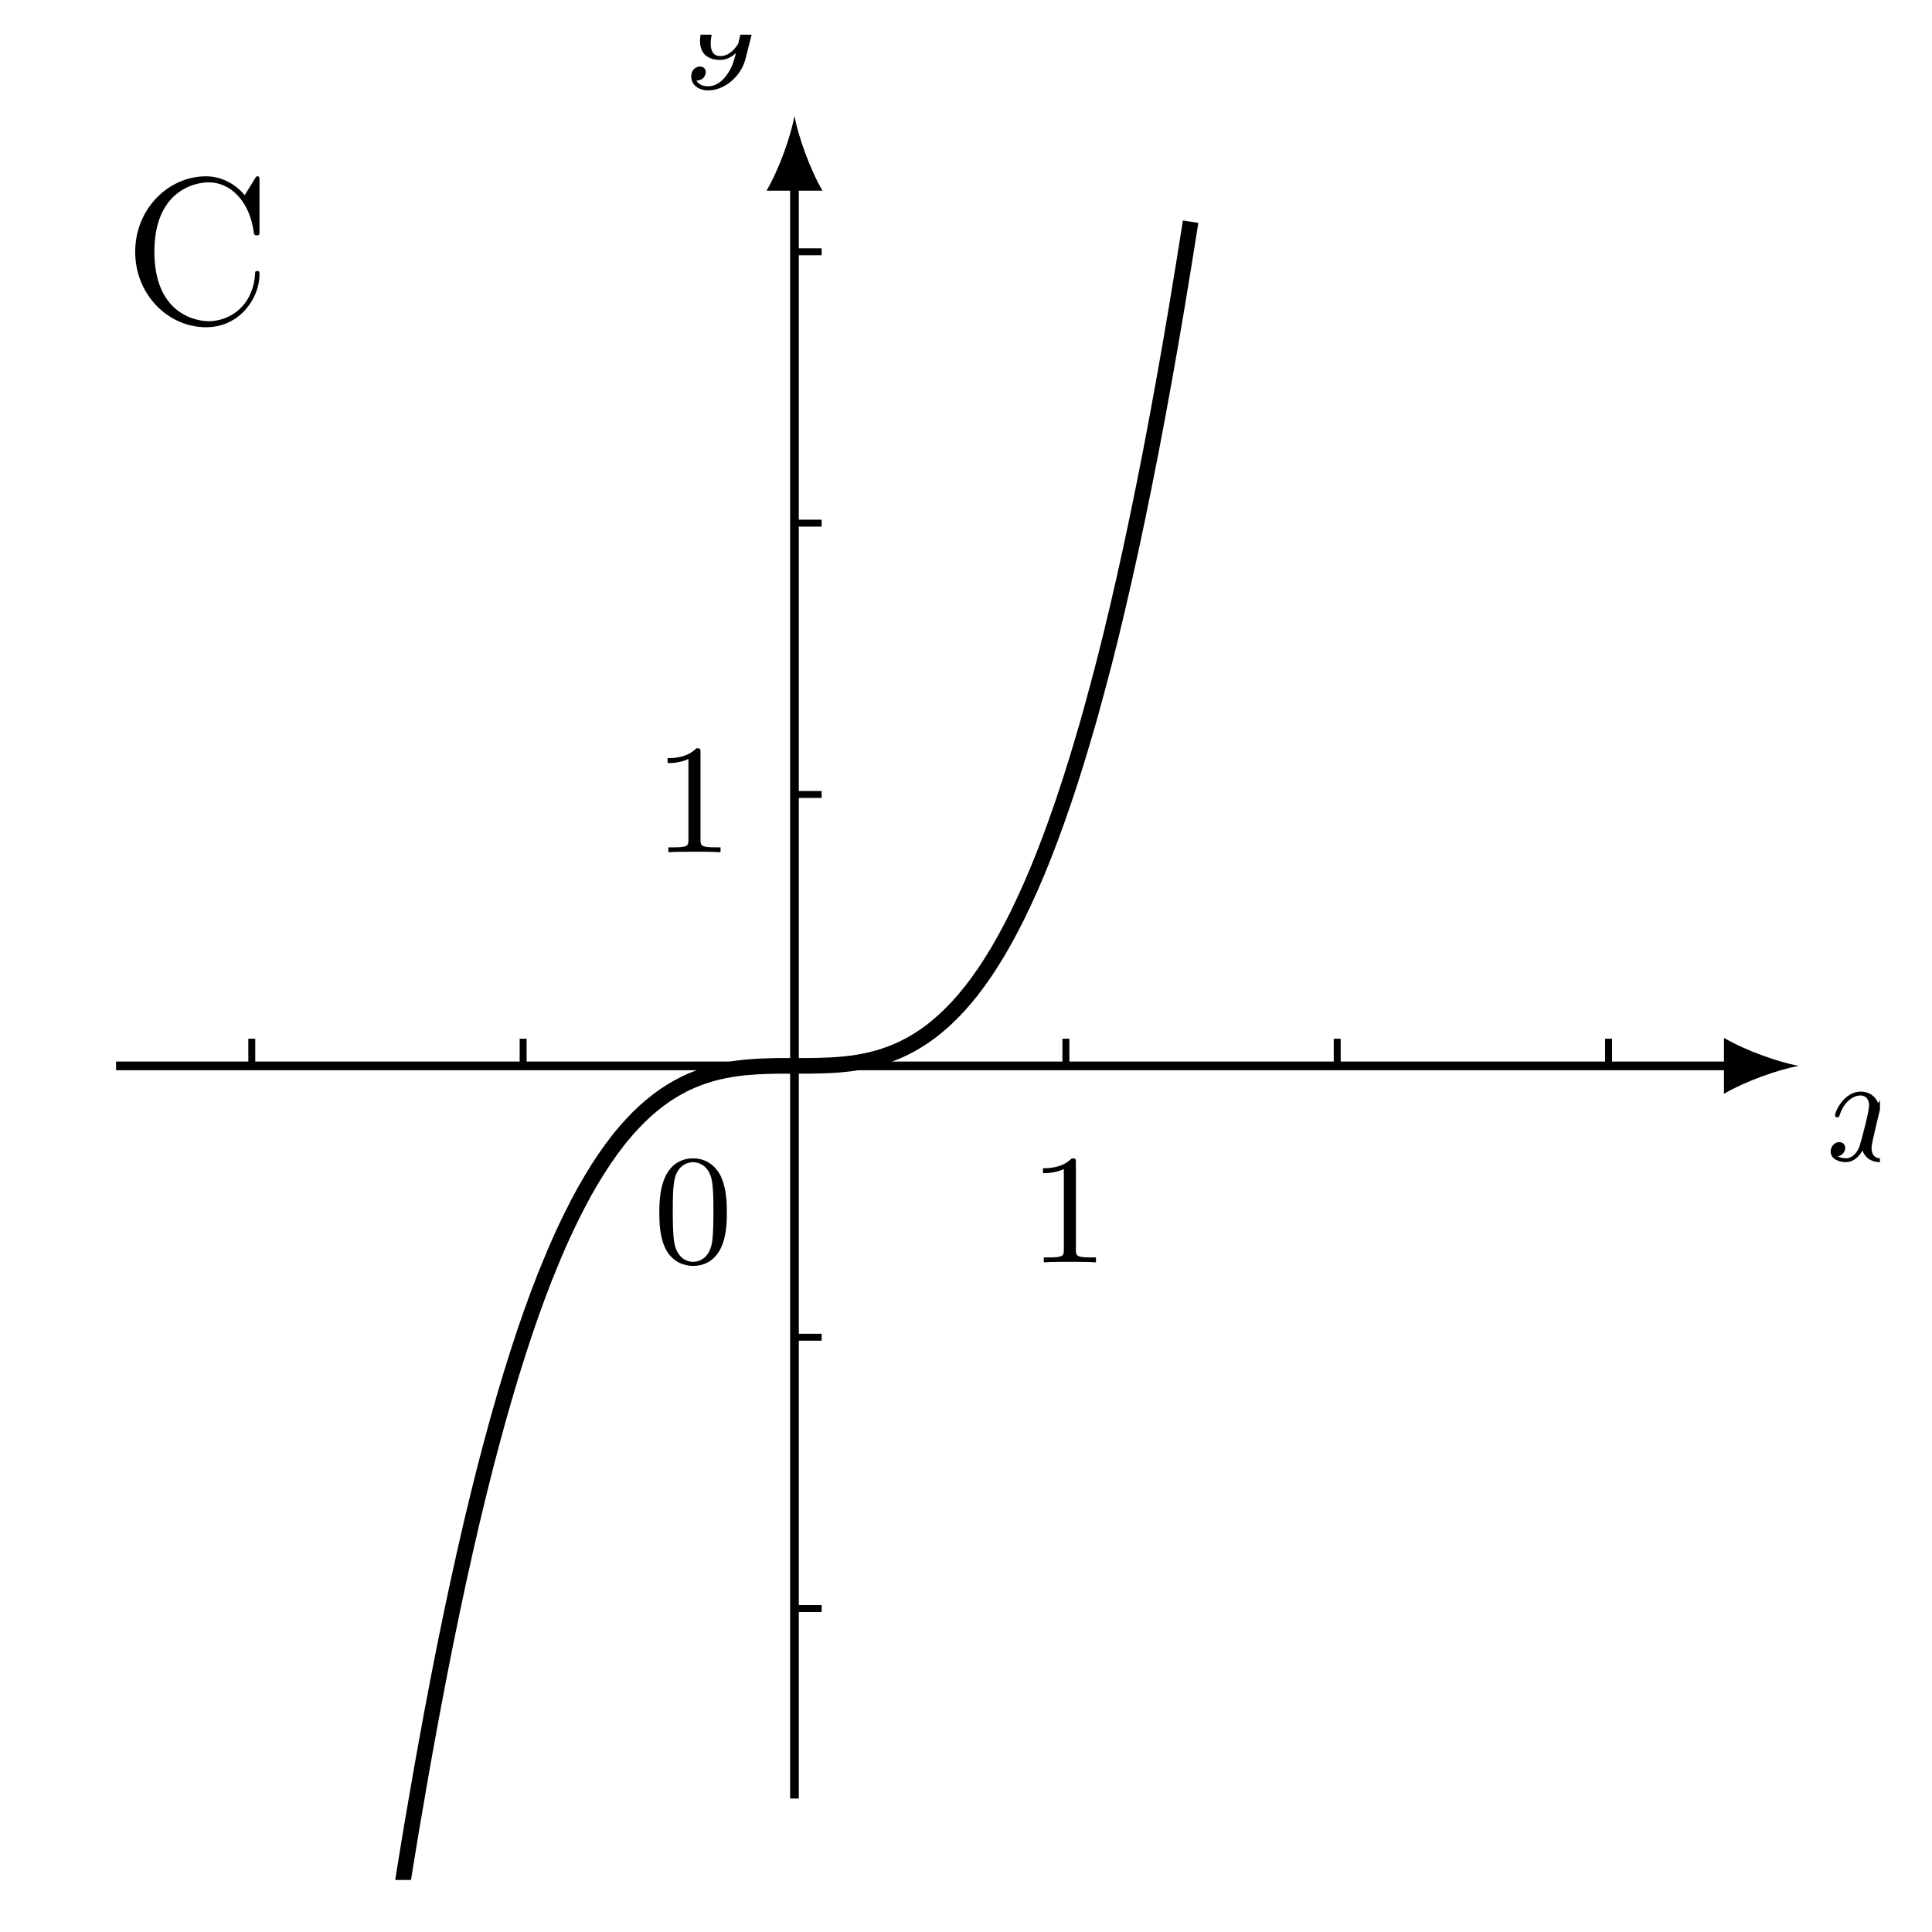
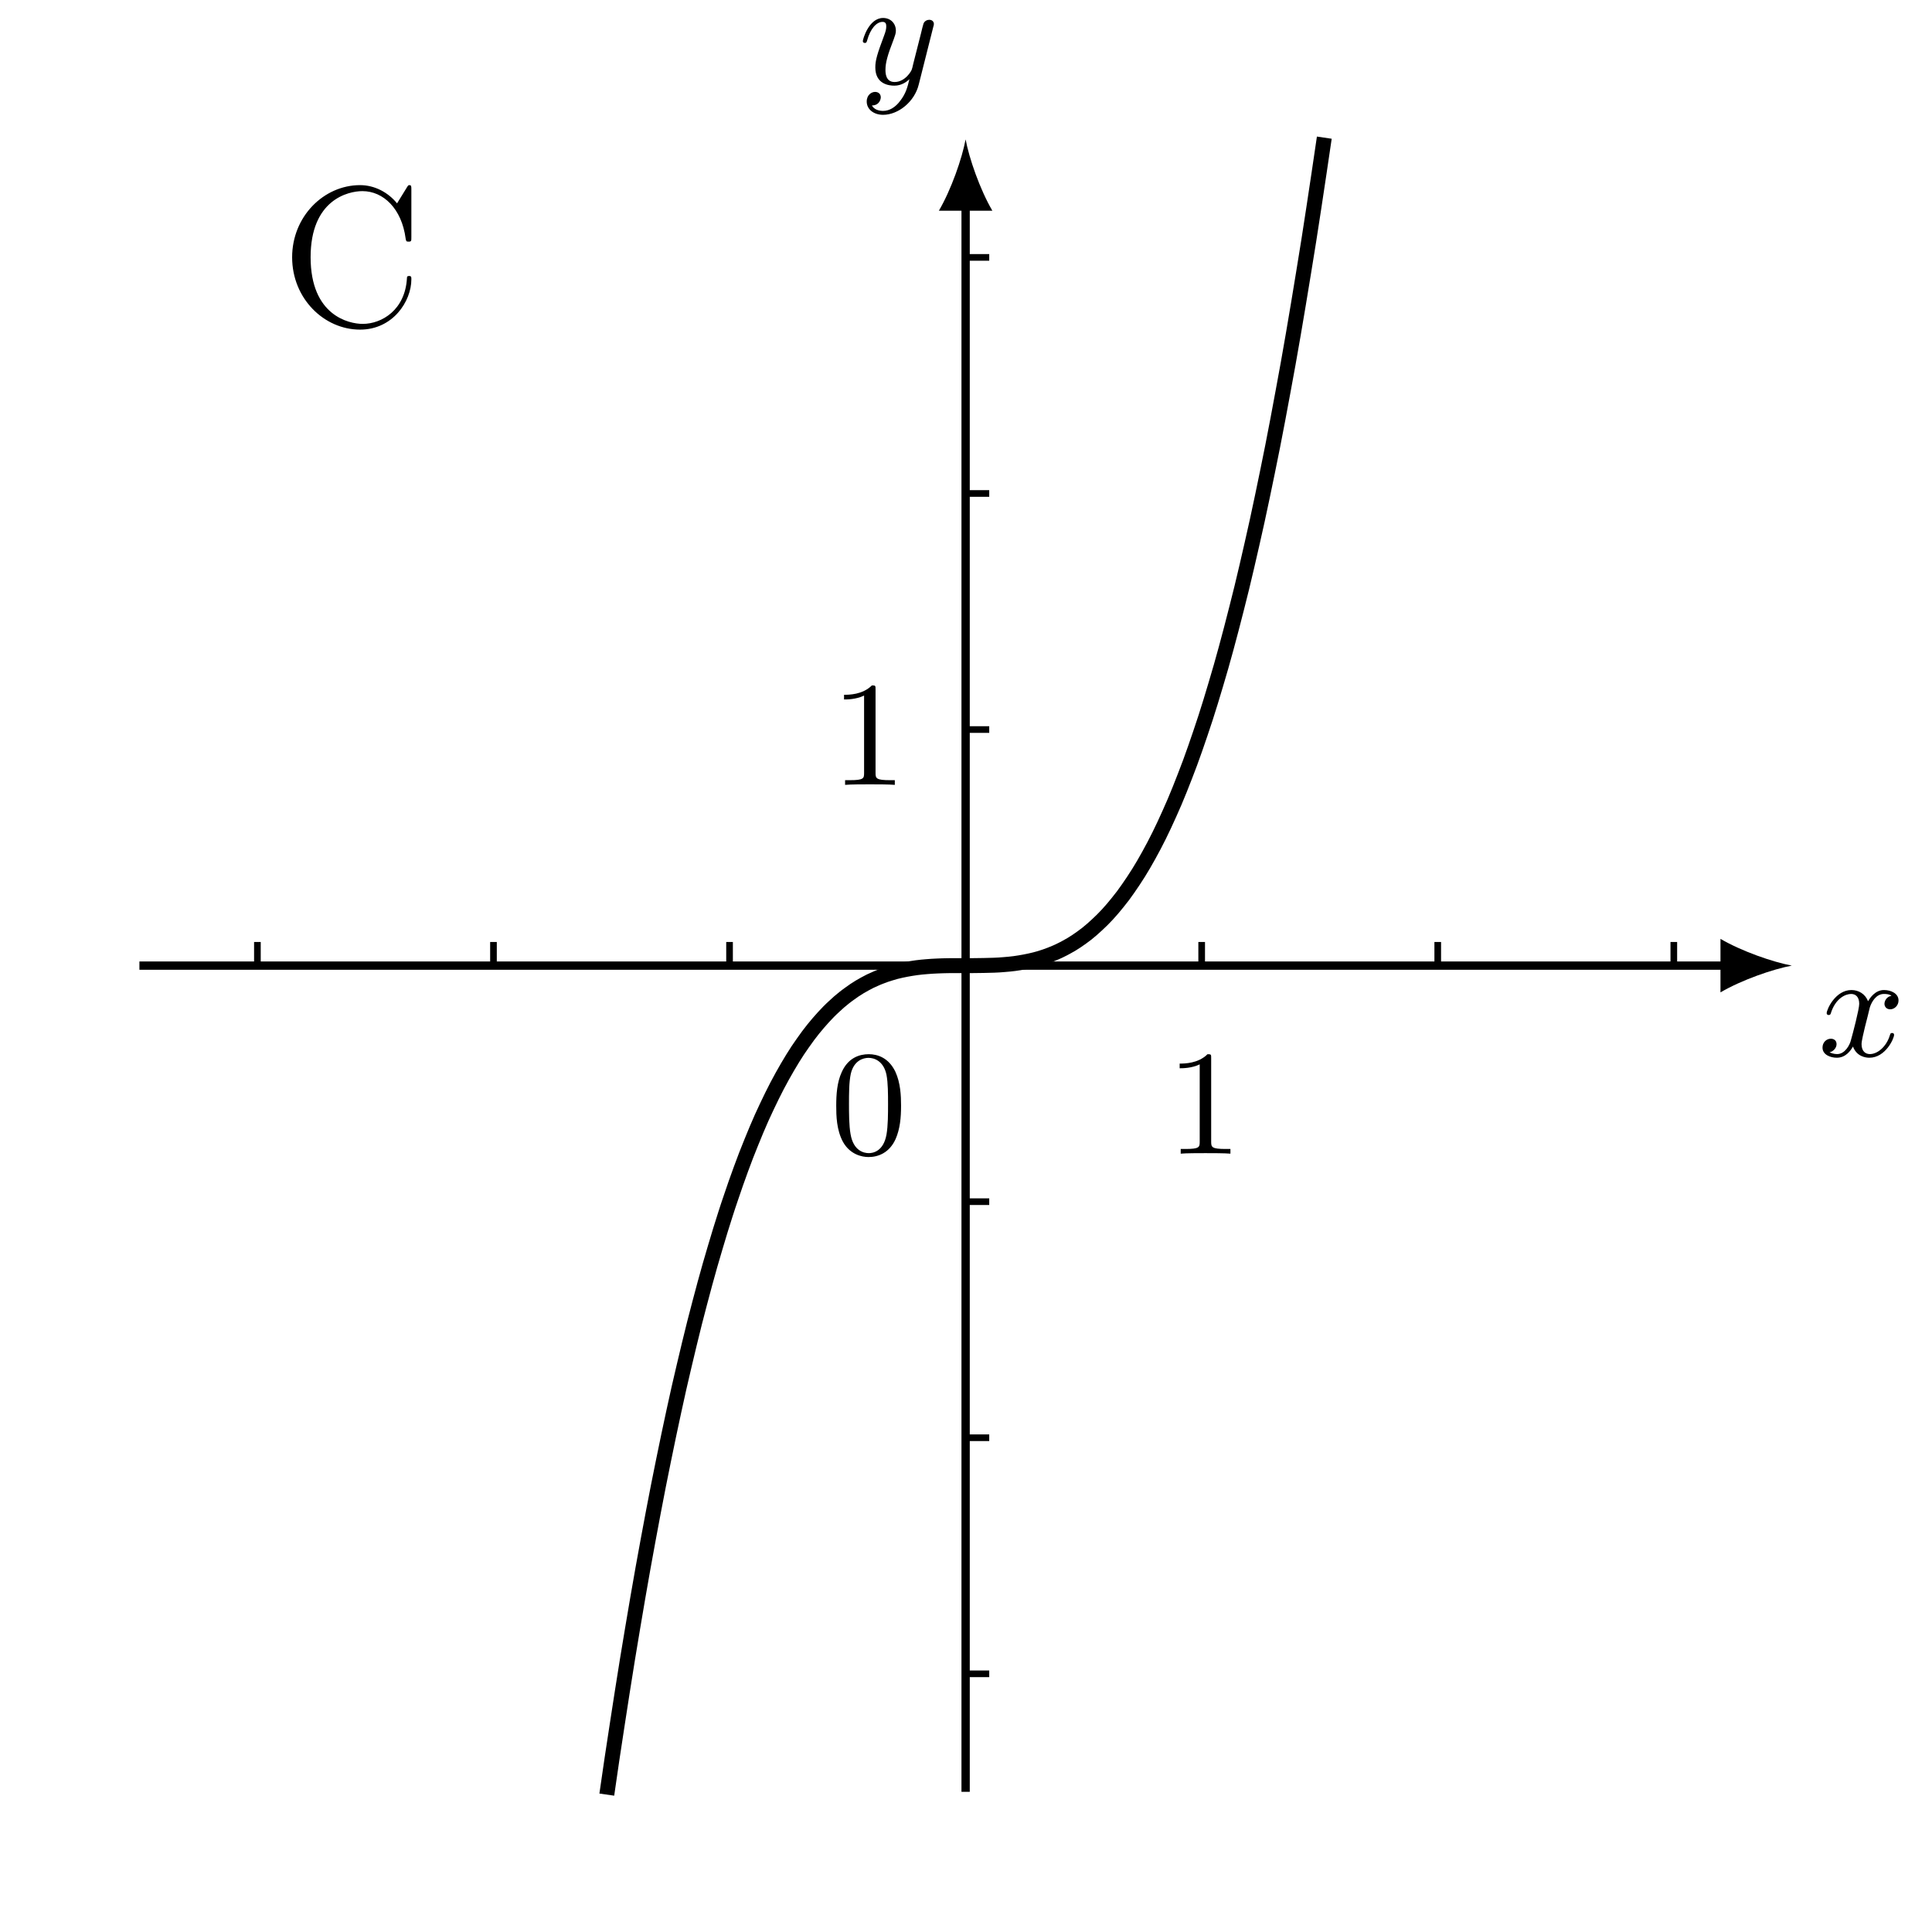
- <svg xmlns="http://www.w3.org/2000/svg" xmlns:xlink="http://www.w3.org/1999/xlink" data-source-hash="1382e4120153" width="110.001pt" height="110.001pt" viewBox="0 0 110.001 110.001" version="1.2">
+ <svg xmlns="http://www.w3.org/2000/svg" xmlns:xlink="http://www.w3.org/1999/xlink" data-source-hash="d68ddfad95d1" width="115.953pt" height="115.953pt" viewBox="0 0 115.953 115.953" version="1.2">
  <defs>
    <g>
      <symbol overflow="visible" id="glyph0-0">
        <path style="stroke:none;" d="" />
      </symbol>
      <symbol overflow="visible" id="glyph0-1">
-         <path style="stroke:none;" d="M 4.375 -3.594 C 4.047 -3.531 3.953 -3.25 3.953 -3.109 C 3.953 -2.938 4.078 -2.797 4.297 -2.797 C 4.547 -2.797 4.781 -3 4.781 -3.312 C 4.781 -3.719 4.344 -3.922 3.922 -3.922 C 3.391 -3.922 3.078 -3.453 2.969 -3.266 C 2.797 -3.703 2.406 -3.922 1.984 -3.922 C 1.031 -3.922 0.516 -2.797 0.516 -2.562 C 0.516 -2.484 0.578 -2.453 0.641 -2.453 C 0.719 -2.453 0.75 -2.5 0.766 -2.547 C 1.047 -3.438 1.625 -3.703 1.969 -3.703 C 2.219 -3.703 2.453 -3.531 2.453 -3.125 C 2.453 -2.797 2.078 -1.375 1.953 -0.953 C 1.891 -0.672 1.625 -0.125 1.125 -0.125 C 0.953 -0.125 0.766 -0.188 0.672 -0.234 C 0.922 -0.281 1.094 -0.484 1.094 -0.719 C 1.094 -0.938 0.922 -1.047 0.75 -1.047 C 0.5 -1.047 0.266 -0.812 0.266 -0.516 C 0.266 -0.078 0.75 0.094 1.125 0.094 C 1.641 0.094 1.938 -0.328 2.078 -0.562 C 2.297 0.016 2.812 0.094 3.062 0.094 C 4.016 0.094 4.531 -1.062 4.531 -1.266 C 4.531 -1.312 4.5 -1.375 4.406 -1.375 C 4.312 -1.375 4.297 -1.344 4.266 -1.203 C 4.062 -0.562 3.547 -0.125 3.078 -0.125 C 2.828 -0.125 2.594 -0.281 2.594 -0.719 C 2.594 -0.906 2.719 -1.391 2.797 -1.734 C 2.828 -1.891 3.062 -2.859 3.078 -2.922 C 3.188 -3.234 3.453 -3.703 3.906 -3.703 C 4.078 -3.703 4.234 -3.688 4.375 -3.594 Z M 4.375 -3.594 " />
+         <path style="stroke:none;" d="M 4.406 -3.625 C 4.078 -3.562 3.984 -3.281 3.984 -3.141 C 3.984 -2.969 4.109 -2.812 4.328 -2.812 C 4.578 -2.812 4.828 -3.031 4.828 -3.344 C 4.828 -3.766 4.375 -3.969 3.953 -3.969 C 3.422 -3.969 3.109 -3.484 3 -3.297 C 2.828 -3.734 2.438 -3.969 2 -3.969 C 1.047 -3.969 0.516 -2.812 0.516 -2.578 C 0.516 -2.5 0.578 -2.469 0.641 -2.469 C 0.719 -2.469 0.75 -2.516 0.766 -2.578 C 1.047 -3.469 1.641 -3.734 1.984 -3.734 C 2.25 -3.734 2.469 -3.562 2.469 -3.141 C 2.469 -2.828 2.094 -1.391 1.969 -0.953 C 1.906 -0.688 1.625 -0.125 1.141 -0.125 C 0.953 -0.125 0.766 -0.188 0.688 -0.234 C 0.922 -0.281 1.109 -0.5 1.109 -0.719 C 1.109 -0.953 0.938 -1.047 0.766 -1.047 C 0.5 -1.047 0.266 -0.828 0.266 -0.516 C 0.266 -0.078 0.75 0.094 1.125 0.094 C 1.656 0.094 1.953 -0.328 2.094 -0.578 C 2.312 0.016 2.844 0.094 3.078 0.094 C 4.047 0.094 4.562 -1.062 4.562 -1.281 C 4.562 -1.328 4.531 -1.391 4.453 -1.391 C 4.344 -1.391 4.344 -1.359 4.297 -1.219 C 4.094 -0.578 3.578 -0.125 3.109 -0.125 C 2.859 -0.125 2.609 -0.281 2.609 -0.719 C 2.609 -0.922 2.734 -1.406 2.812 -1.75 C 2.859 -1.906 3.094 -2.875 3.109 -2.938 C 3.219 -3.266 3.484 -3.734 3.953 -3.734 C 4.109 -3.734 4.281 -3.719 4.406 -3.625 Z M 4.406 -3.625 " />
      </symbol>
      <symbol overflow="visible" id="glyph0-2">
-         <path style="stroke:none;" d="M 4.469 -3.422 C 4.469 -3.469 4.484 -3.516 4.484 -3.578 C 4.484 -3.688 4.406 -3.828 4.219 -3.828 C 4.094 -3.828 3.938 -3.766 3.875 -3.594 C 3.859 -3.562 3.766 -3.188 3.719 -3 L 3.266 -1.219 C 3.203 -0.953 3.203 -0.938 3.188 -0.859 C 3.172 -0.828 2.797 -0.125 2.156 -0.125 C 1.609 -0.125 1.609 -0.688 1.609 -0.859 C 1.609 -1.25 1.719 -1.688 2.109 -2.688 C 2.172 -2.891 2.234 -3.016 2.234 -3.188 C 2.234 -3.625 1.906 -3.922 1.469 -3.922 C 0.609 -3.922 0.266 -2.672 0.266 -2.562 C 0.266 -2.484 0.312 -2.453 0.375 -2.453 C 0.484 -2.453 0.484 -2.5 0.531 -2.625 C 0.719 -3.281 1.062 -3.703 1.438 -3.703 C 1.656 -3.703 1.656 -3.531 1.656 -3.406 C 1.656 -3.266 1.625 -3.109 1.531 -2.891 C 1.125 -1.781 1 -1.406 1 -0.984 C 1 0 1.812 0.094 2.141 0.094 C 2.562 0.094 2.875 -0.141 3.047 -0.297 C 2.922 0.156 2.828 0.562 2.484 1 C 2.219 1.359 1.859 1.594 1.469 1.594 C 1.219 1.594 0.922 1.516 0.797 1.266 C 1.266 1.266 1.328 0.875 1.328 0.781 C 1.328 0.594 1.188 0.469 1 0.469 C 0.781 0.469 0.5 0.625 0.5 1.047 C 0.5 1.5 0.906 1.828 1.469 1.828 C 2.375 1.828 3.344 1.047 3.594 0.016 Z M 4.469 -3.422 " />
+         <path style="stroke:none;" d="M 4.5 -3.453 C 4.516 -3.5 4.531 -3.547 4.531 -3.609 C 4.531 -3.719 4.453 -3.859 4.25 -3.859 C 4.141 -3.859 3.969 -3.797 3.906 -3.625 C 3.891 -3.594 3.797 -3.219 3.75 -3.016 L 3.297 -1.234 C 3.234 -0.969 3.234 -0.953 3.203 -0.875 C 3.203 -0.828 2.828 -0.125 2.172 -0.125 C 1.625 -0.125 1.625 -0.688 1.625 -0.859 C 1.625 -1.266 1.734 -1.703 2.125 -2.703 C 2.203 -2.922 2.25 -3.047 2.25 -3.203 C 2.25 -3.656 1.922 -3.969 1.484 -3.969 C 0.625 -3.969 0.266 -2.688 0.266 -2.578 C 0.266 -2.5 0.328 -2.469 0.391 -2.469 C 0.484 -2.469 0.5 -2.531 0.531 -2.641 C 0.719 -3.312 1.078 -3.734 1.453 -3.734 C 1.672 -3.734 1.672 -3.562 1.672 -3.438 C 1.672 -3.297 1.625 -3.125 1.547 -2.922 C 1.125 -1.797 1.016 -1.422 1.016 -1 C 1.016 0 1.828 0.094 2.156 0.094 C 2.594 0.094 2.906 -0.141 3.062 -0.297 C 2.953 0.156 2.859 0.562 2.5 1.016 C 2.234 1.375 1.875 1.609 1.484 1.609 C 1.234 1.609 0.938 1.531 0.812 1.281 C 1.281 1.281 1.344 0.875 1.344 0.797 C 1.344 0.594 1.203 0.469 1 0.469 C 0.797 0.469 0.5 0.641 0.5 1.047 C 0.5 1.516 0.922 1.844 1.484 1.844 C 2.391 1.844 3.375 1.062 3.625 0.016 Z M 4.5 -3.453 " />
      </symbol>
      <symbol overflow="visible" id="glyph1-0">
        <path style="stroke:none;" d="" />
      </symbol>
      <symbol overflow="visible" id="glyph1-1">
-         <path style="stroke:none;" d="M 2.703 -5.688 C 2.703 -5.906 2.688 -5.922 2.469 -5.922 C 1.922 -5.359 1.109 -5.359 0.828 -5.359 L 0.828 -5.078 C 1 -5.078 1.531 -5.078 2.016 -5.312 L 2.016 -0.719 C 2.016 -0.375 1.984 -0.281 1.172 -0.281 L 0.875 -0.281 L 0.875 0 C 1.203 -0.031 1.984 -0.031 2.359 -0.031 C 2.719 -0.031 3.516 -0.031 3.844 0 L 3.844 -0.281 L 3.562 -0.281 C 2.734 -0.281 2.703 -0.375 2.703 -0.719 Z M 2.703 -5.688 " />
+         <path style="stroke:none;" d="M 2.719 -5.734 C 2.719 -5.953 2.719 -5.969 2.5 -5.969 C 1.938 -5.406 1.109 -5.406 0.828 -5.406 L 0.828 -5.125 C 1 -5.125 1.547 -5.125 2.031 -5.359 L 2.031 -0.719 C 2.031 -0.391 2.016 -0.281 1.172 -0.281 L 0.891 -0.281 L 0.891 0 C 1.203 -0.031 2.016 -0.031 2.375 -0.031 C 2.75 -0.031 3.547 -0.031 3.875 0 L 3.875 -0.281 L 3.594 -0.281 C 2.75 -0.281 2.719 -0.391 2.719 -0.719 Z M 2.719 -5.734 " />
      </symbol>
      <symbol overflow="visible" id="glyph1-2">
-         <path style="stroke:none;" d="M 4.203 -2.844 C 4.203 -3.438 4.172 -4.203 3.875 -4.875 C 3.469 -5.703 2.797 -5.922 2.281 -5.922 C 1.75 -5.922 1.078 -5.703 0.688 -4.859 C 0.406 -4.234 0.359 -3.516 0.359 -2.844 C 0.359 -2.266 0.375 -1.406 0.75 -0.703 C 1.172 0.047 1.859 0.203 2.281 0.203 C 2.859 0.203 3.516 -0.047 3.891 -0.875 C 4.156 -1.469 4.203 -2.141 4.203 -2.844 Z M 2.281 -0.031 C 2.016 -0.031 1.375 -0.156 1.203 -1.156 C 1.125 -1.688 1.125 -2.438 1.125 -2.953 C 1.125 -3.562 1.125 -4.266 1.234 -4.75 C 1.406 -5.531 1.969 -5.703 2.281 -5.703 C 2.609 -5.703 3.172 -5.516 3.344 -4.688 C 3.438 -4.203 3.438 -3.516 3.438 -2.953 C 3.438 -2.406 3.438 -1.656 3.359 -1.125 C 3.172 -0.109 2.5 -0.031 2.281 -0.031 Z M 2.281 -0.031 " />
+         <path style="stroke:none;" d="M 4.25 -2.875 C 4.25 -3.469 4.219 -4.25 3.906 -4.922 C 3.5 -5.766 2.828 -5.969 2.312 -5.969 C 1.766 -5.969 1.078 -5.766 0.688 -4.891 C 0.406 -4.281 0.359 -3.547 0.359 -2.875 C 0.359 -2.281 0.375 -1.422 0.766 -0.703 C 1.188 0.047 1.891 0.203 2.297 0.203 C 2.875 0.203 3.547 -0.047 3.922 -0.875 C 4.188 -1.484 4.25 -2.156 4.25 -2.875 Z M 2.312 -0.031 C 2.031 -0.031 1.391 -0.156 1.219 -1.172 C 1.125 -1.688 1.125 -2.469 1.125 -2.984 C 1.125 -3.594 1.125 -4.297 1.234 -4.797 C 1.422 -5.594 1.984 -5.75 2.297 -5.75 C 2.641 -5.75 3.203 -5.562 3.375 -4.734 C 3.469 -4.25 3.469 -3.547 3.469 -2.984 C 3.469 -2.422 3.469 -1.672 3.375 -1.141 C 3.188 -0.109 2.531 -0.031 2.312 -0.031 Z M 2.312 -0.031 " />
      </symbol>
      <symbol overflow="visible" id="glyph2-0">
        <path style="stroke:none;" d="" />
      </symbol>
      <symbol overflow="visible" id="glyph2-1">
-         <path style="stroke:none;" d="M 7.719 -8.062 C 7.719 -8.281 7.719 -8.344 7.609 -8.344 C 7.531 -8.344 7.516 -8.312 7.453 -8.203 L 6.875 -7.266 C 6.344 -7.922 5.531 -8.344 4.672 -8.344 C 2.516 -8.344 0.641 -6.469 0.641 -4.047 C 0.641 -1.594 2.531 0.25 4.672 0.25 C 6.625 0.25 7.719 -1.438 7.719 -2.75 C 7.719 -2.875 7.719 -2.953 7.594 -2.953 C 7.469 -2.953 7.469 -2.891 7.469 -2.812 C 7.359 -0.922 5.984 -0.094 4.828 -0.094 C 4 -0.094 1.734 -0.594 1.734 -4.047 C 1.734 -7.469 3.969 -8 4.828 -8 C 6.062 -8 7.156 -6.938 7.391 -5.156 C 7.422 -5.016 7.422 -4.984 7.562 -4.984 C 7.719 -4.984 7.719 -5.016 7.719 -5.266 Z M 7.719 -8.062 " />
+         <path style="stroke:none;" d="M 7.797 -8.141 C 7.797 -8.359 7.797 -8.422 7.672 -8.422 C 7.609 -8.422 7.594 -8.391 7.516 -8.266 L 6.938 -7.328 C 6.391 -8 5.578 -8.422 4.719 -8.422 C 2.531 -8.422 0.641 -6.531 0.641 -4.094 C 0.641 -1.609 2.562 0.25 4.719 0.25 C 6.688 0.25 7.797 -1.453 7.797 -2.766 C 7.797 -2.906 7.797 -2.969 7.656 -2.969 C 7.547 -2.969 7.531 -2.922 7.531 -2.828 C 7.422 -0.938 6.031 -0.094 4.875 -0.094 C 4.047 -0.094 1.75 -0.594 1.75 -4.094 C 1.75 -7.547 4 -8.062 4.859 -8.062 C 6.125 -8.062 7.219 -7 7.453 -5.219 C 7.484 -5.062 7.484 -5.031 7.625 -5.031 C 7.797 -5.031 7.797 -5.062 7.797 -5.312 Z M 7.797 -8.141 " />
      </symbol>
    </g>
    <clipPath id="clip1">
-       <path d="M 104 62 L 107.039 62 L 107.039 67 L 104 67 Z M 104 62 " />
-     </clipPath>
-     <clipPath id="clip2">
-       <path d="M 39 1.973 L 44 1.973 L 44 6 L 39 6 Z M 39 1.973 " />
-     </clipPath>
-     <clipPath id="clip3">
-       <path d="M 10 1.973 L 81 1.973 L 81 107.039 L 10 107.039 Z M 10 1.973 " />
+       <path d="M 23 0 L 93 0 L 93 115.906 L 23 115.906 Z M 23 0 " />
    </clipPath>
  </defs>
  <g id="surface1">
-     <path style="fill:none;stroke-width:0.498;stroke-linecap:butt;stroke-linejoin:miter;stroke:rgb(0%,0%,0%);stroke-opacity:1;stroke-miterlimit:10;" d="M -38.977 -0.002 L 53.831 -0.002 " transform="matrix(0.991,0,0,-0.991,45.23519,60.68587)" />
-     <path style=" stroke:none;fill-rule:nonzero;fill:rgb(0%,0%,0%);fill-opacity:1;" d="M 102.402 60.688 C 101.27 60.473 99.43 59.836 98.156 59.094 L 98.156 62.277 C 99.43 61.535 101.27 60.898 102.402 60.688 " />
+     <path style="fill:none;stroke-width:0.498;stroke-linecap:butt;stroke-linejoin:miter;stroke:rgb(0%,0%,0%);stroke-opacity:1;stroke-miterlimit:10;" d="M -49.606 -0.001 L 45.753 -0.001 " transform="matrix(0.999595,0,0,-0.999595,57.95351,57.95251)" />
+     <path style=" stroke:none;fill-rule:nonzero;fill:rgb(0%,0%,0%);fill-opacity:1;" d="M 107.539 57.953 C 106.398 57.738 104.543 57.098 103.258 56.348 L 103.258 59.559 C 104.543 58.809 106.398 58.168 107.539 57.953 " />
+     <g style="fill:rgb(0%,0%,0%);fill-opacity:1;">
+       <use xlink:href="#glyph0-1" x="109.116" y="63.388" />
+     </g>
+     <path style="fill:none;stroke-width:0.498;stroke-linecap:butt;stroke-linejoin:miter;stroke:rgb(0%,0%,0%);stroke-opacity:1;stroke-miterlimit:10;" d="M -0 -49.607 L -0 45.752 " transform="matrix(0.999595,0,0,-0.999595,57.95351,57.95251)" />
+     <path style=" stroke:none;fill-rule:nonzero;fill:rgb(0%,0%,0%);fill-opacity:1;" d="M 57.953 8.367 C 57.738 9.508 57.098 11.363 56.348 12.648 L 59.559 12.648 C 58.809 11.363 58.168 9.508 57.953 8.367 " />
+     <g style="fill:rgb(0%,0%,0%);fill-opacity:1;">
+       <use xlink:href="#glyph0-2" x="51.518" y="5.047" />
+     </g>
+     <path style="fill:none;stroke-width:0.399;stroke-linecap:butt;stroke-linejoin:miter;stroke:rgb(0%,0%,0%);stroke-opacity:1;stroke-miterlimit:10;" d="M -42.522 -0.001 L -42.522 1.418 " transform="matrix(0.999595,0,0,-0.999595,57.95351,57.95251)" />
+     <path style="fill:none;stroke-width:0.399;stroke-linecap:butt;stroke-linejoin:miter;stroke:rgb(0%,0%,0%);stroke-opacity:1;stroke-miterlimit:10;" d="M -28.348 -0.001 L -28.348 1.418 " transform="matrix(0.999595,0,0,-0.999595,57.95351,57.95251)" />
+     <path style="fill:none;stroke-width:0.399;stroke-linecap:butt;stroke-linejoin:miter;stroke:rgb(0%,0%,0%);stroke-opacity:1;stroke-miterlimit:10;" d="M -14.174 -0.001 L -14.174 1.418 " transform="matrix(0.999595,0,0,-0.999595,57.95351,57.95251)" />
+     <path style="fill:none;stroke-width:0.399;stroke-linecap:butt;stroke-linejoin:miter;stroke:rgb(0%,0%,0%);stroke-opacity:1;stroke-miterlimit:10;" d="M 14.173 -0.001 L 14.173 1.418 " transform="matrix(0.999595,0,0,-0.999595,57.95351,57.95251)" />
+     <path style="fill:none;stroke-width:0.399;stroke-linecap:butt;stroke-linejoin:miter;stroke:rgb(0%,0%,0%);stroke-opacity:1;stroke-miterlimit:10;" d="M 28.347 -0.001 L 28.347 1.418 " transform="matrix(0.999595,0,0,-0.999595,57.95351,57.95251)" />
+     <path style="fill:none;stroke-width:0.399;stroke-linecap:butt;stroke-linejoin:miter;stroke:rgb(0%,0%,0%);stroke-opacity:1;stroke-miterlimit:10;" d="M 42.521 -0.001 L 42.521 1.418 " transform="matrix(0.999595,0,0,-0.999595,57.95351,57.95251)" />
+     <path style="fill:none;stroke-width:0.399;stroke-linecap:butt;stroke-linejoin:miter;stroke:rgb(0%,0%,0%);stroke-opacity:1;stroke-miterlimit:10;" d="M -0 -42.522 L 1.418 -42.522 " transform="matrix(0.999595,0,0,-0.999595,57.95351,57.95251)" />
+     <path style="fill:none;stroke-width:0.399;stroke-linecap:butt;stroke-linejoin:miter;stroke:rgb(0%,0%,0%);stroke-opacity:1;stroke-miterlimit:10;" d="M -0 -28.348 L 1.418 -28.348 " transform="matrix(0.999595,0,0,-0.999595,57.95351,57.95251)" />
+     <path style="fill:none;stroke-width:0.399;stroke-linecap:butt;stroke-linejoin:miter;stroke:rgb(0%,0%,0%);stroke-opacity:1;stroke-miterlimit:10;" d="M -0 -14.174 L 1.418 -14.174 " transform="matrix(0.999595,0,0,-0.999595,57.95351,57.95251)" />
+     <path style="fill:none;stroke-width:0.399;stroke-linecap:butt;stroke-linejoin:miter;stroke:rgb(0%,0%,0%);stroke-opacity:1;stroke-miterlimit:10;" d="M -0 14.173 L 1.418 14.173 " transform="matrix(0.999595,0,0,-0.999595,57.95351,57.95251)" />
+     <path style="fill:none;stroke-width:0.399;stroke-linecap:butt;stroke-linejoin:miter;stroke:rgb(0%,0%,0%);stroke-opacity:1;stroke-miterlimit:10;" d="M -0 28.347 L 1.418 28.347 " transform="matrix(0.999595,0,0,-0.999595,57.95351,57.95251)" />
+     <path style="fill:none;stroke-width:0.399;stroke-linecap:butt;stroke-linejoin:miter;stroke:rgb(0%,0%,0%);stroke-opacity:1;stroke-miterlimit:10;" d="M -0 42.521 L 1.418 42.521 " transform="matrix(0.999595,0,0,-0.999595,57.95351,57.95251)" />
    <g clip-path="url(#clip1)" clip-rule="nonzero">
-       <g style="fill:rgb(0%,0%,0%);fill-opacity:1;">
-         <use xlink:href="#glyph0-1" x="103.965" y="66.074" />
-       </g>
-     </g>
-     <path style="fill:none;stroke-width:0.498;stroke-linecap:butt;stroke-linejoin:miter;stroke:rgb(0%,0%,0%);stroke-opacity:1;stroke-miterlimit:10;" d="M -0.001 -42.095 L -0.001 50.713 " transform="matrix(0.991,0,0,-0.991,45.23519,60.68587)" />
-     <path style=" stroke:none;fill-rule:nonzero;fill:rgb(0%,0%,0%);fill-opacity:1;" d="M 45.234 6.609 C 45.023 7.742 44.387 9.582 43.645 10.855 L 46.828 10.855 C 46.086 9.582 45.449 7.742 45.234 6.609 " />
-     <g clip-path="url(#clip2)" clip-rule="nonzero">
-       <g style="fill:rgb(0%,0%,0%);fill-opacity:1;">
-         <use xlink:href="#glyph0-2" x="38.856" y="3.319" />
-       </g>
-     </g>
-     <path style="fill:none;stroke-width:0.399;stroke-linecap:butt;stroke-linejoin:miter;stroke:rgb(0%,0%,0%);stroke-opacity:1;stroke-miterlimit:10;" d="M -31.18 -0.002 L -31.18 1.559 " transform="matrix(0.991,0,0,-0.991,45.23519,60.68587)" />
-     <path style="fill:none;stroke-width:0.399;stroke-linecap:butt;stroke-linejoin:miter;stroke:rgb(0%,0%,0%);stroke-opacity:1;stroke-miterlimit:10;" d="M -15.59 -0.002 L -15.59 1.559 " transform="matrix(0.991,0,0,-0.991,45.23519,60.68587)" />
-     <path style="fill:none;stroke-width:0.399;stroke-linecap:butt;stroke-linejoin:miter;stroke:rgb(0%,0%,0%);stroke-opacity:1;stroke-miterlimit:10;" d="M 15.593 -0.002 L 15.593 1.559 " transform="matrix(0.991,0,0,-0.991,45.23519,60.68587)" />
-     <path style="fill:none;stroke-width:0.399;stroke-linecap:butt;stroke-linejoin:miter;stroke:rgb(0%,0%,0%);stroke-opacity:1;stroke-miterlimit:10;" d="M 31.182 -0.002 L 31.182 1.559 " transform="matrix(0.991,0,0,-0.991,45.23519,60.68587)" />
-     <path style="fill:none;stroke-width:0.399;stroke-linecap:butt;stroke-linejoin:miter;stroke:rgb(0%,0%,0%);stroke-opacity:1;stroke-miterlimit:10;" d="M 46.772 -0.002 L 46.772 1.559 " transform="matrix(0.991,0,0,-0.991,45.23519,60.68587)" />
-     <path style="fill:none;stroke-width:0.399;stroke-linecap:butt;stroke-linejoin:miter;stroke:rgb(0%,0%,0%);stroke-opacity:1;stroke-miterlimit:10;" d="M -0.001 -31.181 L 1.56 -31.181 " transform="matrix(0.991,0,0,-0.991,45.23519,60.68587)" />
-     <path style="fill:none;stroke-width:0.399;stroke-linecap:butt;stroke-linejoin:miter;stroke:rgb(0%,0%,0%);stroke-opacity:1;stroke-miterlimit:10;" d="M -0.001 -15.591 L 1.56 -15.591 " transform="matrix(0.991,0,0,-0.991,45.23519,60.68587)" />
-     <path style="fill:none;stroke-width:0.399;stroke-linecap:butt;stroke-linejoin:miter;stroke:rgb(0%,0%,0%);stroke-opacity:1;stroke-miterlimit:10;" d="M -0.001 15.592 L 1.56 15.592 " transform="matrix(0.991,0,0,-0.991,45.23519,60.68587)" />
-     <path style="fill:none;stroke-width:0.399;stroke-linecap:butt;stroke-linejoin:miter;stroke:rgb(0%,0%,0%);stroke-opacity:1;stroke-miterlimit:10;" d="M -0.001 31.181 L 1.56 31.181 " transform="matrix(0.991,0,0,-0.991,45.23519,60.68587)" />
-     <path style="fill:none;stroke-width:0.399;stroke-linecap:butt;stroke-linejoin:miter;stroke:rgb(0%,0%,0%);stroke-opacity:1;stroke-miterlimit:10;" d="M -0.001 46.771 L 1.56 46.771 " transform="matrix(0.991,0,0,-0.991,45.23519,60.68587)" />
-     <g clip-path="url(#clip3)" clip-rule="nonzero">
-       <path style="fill:none;stroke-width:0.897;stroke-linecap:butt;stroke-linejoin:miter;stroke:rgb(0%,0%,0%);stroke-opacity:1;stroke-miterlimit:10;" d="M -22.764 -48.52 C -22.764 -48.52 -22.484 -46.77 -22.382 -46.116 C -22.276 -45.458 -22.102 -44.425 -22 -43.79 C -21.893 -43.156 -21.72 -42.158 -21.613 -41.547 C -21.511 -40.933 -21.337 -39.971 -21.231 -39.379 C -21.125 -38.788 -20.955 -37.858 -20.849 -37.29 C -20.742 -36.719 -20.573 -35.824 -20.466 -35.272 C -20.36 -34.724 -20.19 -33.861 -20.084 -33.333 C -19.977 -32.805 -19.808 -31.973 -19.702 -31.465 C -19.595 -30.956 -19.426 -30.156 -19.319 -29.667 C -19.213 -29.178 -19.043 -28.41 -18.937 -27.941 C -18.83 -27.468 -18.661 -26.73 -18.555 -26.281 C -18.448 -25.828 -18.279 -25.122 -18.172 -24.689 C -18.066 -24.255 -17.896 -23.577 -17.79 -23.159 C -17.683 -22.745 -17.514 -22.095 -17.407 -21.701 C -17.301 -21.303 -17.132 -20.68 -17.025 -20.302 C -16.919 -19.919 -16.749 -19.324 -16.643 -18.961 C -16.536 -18.599 -16.367 -18.031 -16.26 -17.684 C -16.154 -17.337 -15.985 -16.797 -15.878 -16.466 C -15.772 -16.135 -15.602 -15.619 -15.496 -15.303 C -15.389 -14.988 -15.22 -14.495 -15.113 -14.196 C -15.007 -13.9 -14.837 -13.431 -14.731 -13.147 C -14.625 -12.863 -14.451 -12.418 -14.349 -12.15 C -14.242 -11.878 -14.069 -11.456 -13.962 -11.204 C -13.86 -10.948 -13.686 -10.55 -13.58 -10.305 C -13.478 -10.065 -13.304 -9.69 -13.198 -9.462 C -13.091 -9.233 -12.922 -8.874 -12.815 -8.662 C -12.709 -8.445 -12.539 -8.11 -12.433 -7.909 C -12.327 -7.708 -12.157 -7.392 -12.051 -7.199 C -11.944 -7.01 -11.775 -6.714 -11.668 -6.537 C -11.562 -6.36 -11.392 -6.084 -11.286 -5.914 C -11.18 -5.749 -11.01 -5.489 -10.904 -5.335 C -10.797 -5.177 -10.628 -4.937 -10.521 -4.791 C -10.415 -4.645 -10.245 -4.424 -10.139 -4.286 C -10.033 -4.152 -9.863 -3.943 -9.757 -3.821 C -9.65 -3.695 -9.481 -3.502 -9.374 -3.388 C -9.268 -3.273 -9.098 -3.096 -8.992 -2.989 C -8.885 -2.883 -8.716 -2.721 -8.61 -2.623 C -8.503 -2.528 -8.334 -2.379 -8.227 -2.292 C -8.121 -2.201 -7.951 -2.067 -7.845 -1.984 C -7.738 -1.906 -7.569 -1.783 -7.463 -1.708 C -7.356 -1.637 -7.187 -1.523 -7.08 -1.46 C -6.974 -1.393 -6.8 -1.295 -6.698 -1.235 C -6.591 -1.176 -6.418 -1.086 -6.315 -1.034 C -6.209 -0.983 -6.036 -0.904 -5.929 -0.857 C -5.827 -0.814 -5.653 -0.743 -5.547 -0.703 C -5.44 -0.664 -5.271 -0.601 -5.164 -0.565 C -5.058 -0.534 -4.889 -0.479 -4.782 -0.451 C -4.676 -0.419 -4.506 -0.376 -4.4 -0.349 C -4.293 -0.325 -4.124 -0.289 -4.017 -0.266 C -3.911 -0.246 -3.742 -0.215 -3.635 -0.199 C -3.529 -0.179 -3.359 -0.155 -3.253 -0.14 C -3.146 -0.128 -2.977 -0.108 -2.87 -0.096 C -2.764 -0.084 -2.594 -0.073 -2.488 -0.065 C -2.382 -0.057 -2.212 -0.045 -2.106 -0.037 C -1.999 -0.033 -1.83 -0.025 -1.723 -0.021 C -1.617 -0.017 -1.447 -0.013 -1.341 -0.01 C -1.235 -0.006 -1.065 -0.006 -0.959 -0.002 C -0.852 -0.002 -0.683 -0.002 -0.576 -0.002 C -0.47 -0.002 -0.3 -0.002 -0.194 -0.002 C -0.088 -0.002 0.082 -0.002 0.188 -0.002 C 0.295 -0.002 0.464 -0.002 0.571 0.002 C 0.677 0.002 0.847 0.002 0.953 0.002 C 1.06 0.006 1.233 0.006 1.335 0.01 C 1.442 0.01 1.615 0.018 1.718 0.022 C 1.824 0.026 1.998 0.034 2.104 0.038 C 2.207 0.046 2.38 0.054 2.486 0.061 C 2.593 0.069 2.762 0.085 2.869 0.097 C 2.975 0.109 3.145 0.128 3.251 0.14 C 3.358 0.156 3.527 0.18 3.633 0.195 C 3.74 0.215 3.909 0.247 4.016 0.266 C 4.122 0.286 4.292 0.326 4.398 0.349 C 4.505 0.377 4.674 0.42 4.78 0.448 C 4.887 0.479 5.056 0.53 5.163 0.566 C 5.269 0.601 5.439 0.661 5.545 0.7 C 5.652 0.743 5.821 0.81 5.928 0.858 C 6.034 0.901 6.203 0.98 6.31 1.035 C 6.416 1.086 6.586 1.173 6.692 1.232 C 6.799 1.291 6.968 1.39 7.075 1.457 C 7.181 1.524 7.351 1.634 7.457 1.705 C 7.563 1.78 7.733 1.902 7.839 1.981 C 7.946 2.064 8.115 2.198 8.222 2.288 C 8.328 2.375 8.498 2.525 8.604 2.62 C 8.71 2.718 8.88 2.88 8.986 2.986 C 9.093 3.093 9.266 3.27 9.369 3.384 C 9.475 3.499 9.649 3.692 9.755 3.818 C 9.857 3.94 10.031 4.149 10.137 4.283 C 10.24 4.417 10.413 4.642 10.52 4.788 C 10.626 4.933 10.796 5.174 10.902 5.328 C 11.008 5.485 11.178 5.741 11.284 5.911 C 11.391 6.076 11.56 6.352 11.667 6.53 C 11.773 6.711 11.943 7.003 12.049 7.196 C 12.155 7.385 12.325 7.7 12.431 7.902 C 12.538 8.106 12.707 8.438 12.814 8.654 C 12.92 8.871 13.09 9.226 13.196 9.455 C 13.303 9.683 13.472 10.058 13.578 10.298 C 13.685 10.542 13.854 10.941 13.961 11.193 C 14.067 11.449 14.237 11.871 14.343 12.139 C 14.45 12.411 14.619 12.852 14.725 13.136 C 14.832 13.42 15.001 13.889 15.108 14.189 C 15.214 14.488 15.384 14.981 15.49 15.292 C 15.597 15.608 15.766 16.124 15.873 16.455 C 15.979 16.786 16.148 17.326 16.255 17.673 C 16.361 18.02 16.531 18.588 16.637 18.95 C 16.744 19.313 16.917 19.908 17.02 20.286 C 17.126 20.669 17.299 21.292 17.402 21.686 C 17.508 22.084 17.682 22.734 17.788 23.148 C 17.891 23.562 18.064 24.24 18.171 24.674 C 18.277 25.107 18.446 25.817 18.553 26.266 C 18.659 26.715 18.829 27.456 18.935 27.925 C 19.042 28.395 19.211 29.163 19.318 29.652 C 19.424 30.141 19.593 30.941 19.7 31.449 C 19.806 31.958 19.976 32.79 20.082 33.318 C 20.189 33.846 20.358 34.709 20.465 35.257 C 20.571 35.805 20.741 36.7 20.847 37.271 C 20.953 37.839 21.123 38.769 21.229 39.36 C 21.336 39.952 21.505 40.913 21.612 41.528 C 21.718 42.139 21.888 43.137 21.994 43.771 C 22.1 44.406 22.27 45.439 22.376 46.097 C 22.483 46.751 22.759 48.501 22.759 48.501 " transform="matrix(0.991,0,0,-0.991,45.23519,60.68587)" />
+       <path style="fill:none;stroke-width:0.897;stroke-linecap:butt;stroke-linejoin:miter;stroke:rgb(0%,0%,0%);stroke-opacity:1;stroke-miterlimit:10;" d="M -21.544 -49.775 C -21.544 -49.775 -21.322 -48.235 -21.236 -47.657 C -21.15 -47.078 -21.009 -46.164 -20.923 -45.601 C -20.837 -45.038 -20.7 -44.151 -20.614 -43.604 C -20.528 -43.057 -20.391 -42.197 -20.305 -41.666 C -20.22 -41.138 -20.079 -40.302 -19.993 -39.786 C -19.907 -39.274 -19.77 -38.465 -19.684 -37.965 C -19.598 -37.469 -19.461 -36.683 -19.375 -36.203 C -19.289 -35.718 -19.149 -34.96 -19.063 -34.491 C -18.977 -34.026 -18.84 -33.288 -18.754 -32.838 C -18.668 -32.385 -18.531 -31.674 -18.445 -31.236 C -18.359 -30.798 -18.219 -30.11 -18.133 -29.688 C -18.047 -29.266 -17.91 -28.598 -17.824 -28.192 C -17.738 -27.781 -17.601 -27.141 -17.515 -26.746 C -17.429 -26.351 -17.293 -25.73 -17.207 -25.351 C -17.121 -24.972 -16.98 -24.374 -16.894 -24.006 C -16.808 -23.639 -16.671 -23.061 -16.585 -22.709 C -16.499 -22.357 -16.362 -21.799 -16.277 -21.459 C -16.191 -21.119 -16.05 -20.583 -15.964 -20.255 C -15.878 -19.931 -15.741 -19.415 -15.655 -19.098 C -15.569 -18.786 -15.432 -18.289 -15.346 -17.988 C -15.26 -17.684 -15.12 -17.211 -15.034 -16.922 C -14.948 -16.628 -14.811 -16.175 -14.725 -15.894 C -14.639 -15.616 -14.502 -15.179 -14.416 -14.913 C -14.33 -14.647 -14.194 -14.225 -14.104 -13.971 C -14.018 -13.717 -13.881 -13.315 -13.795 -13.068 C -13.709 -12.826 -13.572 -12.443 -13.486 -12.209 C -13.4 -11.974 -13.264 -11.611 -13.178 -11.388 C -13.092 -11.165 -12.951 -10.814 -12.865 -10.603 C -12.779 -10.388 -12.642 -10.055 -12.556 -9.852 C -12.47 -9.653 -12.334 -9.336 -12.248 -9.141 C -12.162 -8.95 -12.021 -8.649 -11.935 -8.465 C -11.849 -8.281 -11.712 -7.996 -11.626 -7.824 C -11.54 -7.648 -11.403 -7.379 -11.317 -7.214 C -11.231 -7.05 -11.091 -6.792 -11.005 -6.636 C -10.919 -6.48 -10.782 -6.238 -10.696 -6.093 C -10.61 -5.944 -10.473 -5.718 -10.387 -5.577 C -10.301 -5.44 -10.165 -5.225 -10.079 -5.093 C -9.993 -4.964 -9.852 -4.76 -9.766 -4.639 C -9.68 -4.514 -9.543 -4.327 -9.457 -4.209 C -9.371 -4.096 -9.235 -3.916 -9.149 -3.811 C -9.063 -3.701 -8.922 -3.537 -8.836 -3.436 C -8.75 -3.334 -8.613 -3.182 -8.527 -3.088 C -8.441 -2.994 -8.305 -2.849 -8.219 -2.763 C -8.133 -2.674 -7.992 -2.541 -7.906 -2.463 C -7.82 -2.38 -7.683 -2.255 -7.597 -2.181 C -7.511 -2.107 -7.374 -1.994 -7.288 -1.927 C -7.203 -1.857 -7.062 -1.755 -6.976 -1.693 C -6.89 -1.63 -6.753 -1.532 -6.667 -1.474 C -6.581 -1.419 -6.444 -1.329 -6.358 -1.278 C -6.272 -1.228 -6.136 -1.15 -6.05 -1.103 C -5.964 -1.056 -5.823 -0.981 -5.737 -0.938 C -5.651 -0.899 -5.514 -0.833 -5.428 -0.798 C -5.342 -0.759 -5.206 -0.7 -5.12 -0.669 C -5.034 -0.634 -4.893 -0.583 -4.807 -0.552 C -4.721 -0.524 -4.584 -0.477 -4.498 -0.454 C -4.412 -0.427 -4.276 -0.387 -4.19 -0.364 C -4.104 -0.345 -3.963 -0.309 -3.877 -0.29 C -3.791 -0.27 -3.654 -0.243 -3.568 -0.227 C -3.482 -0.208 -3.345 -0.184 -3.26 -0.173 C -3.174 -0.157 -3.033 -0.137 -2.947 -0.126 C -2.861 -0.118 -2.724 -0.098 -2.638 -0.09 C -2.552 -0.083 -2.415 -0.071 -2.329 -0.063 C -2.243 -0.055 -2.107 -0.048 -2.021 -0.04 C -1.935 -0.036 -1.794 -0.028 -1.708 -0.024 C -1.622 -0.02 -1.485 -0.016 -1.399 -0.012 C -1.313 -0.012 -1.177 -0.008 -1.091 -0.005 C -1.005 -0.005 -0.864 -0.005 -0.778 -0.001 C -0.692 -0.001 -0.555 -0.001 -0.469 -0.001 C -0.383 -0.001 -0.247 -0.001 -0.161 -0.001 C -0.075 -0.001 0.066 -0.001 0.152 -0.001 C 0.238 -0.001 0.375 -0.001 0.461 -0.001 C 0.547 -0.001 0.683 0.003 0.769 0.003 C 0.855 0.003 0.992 0.003 1.078 0.007 C 1.164 0.007 1.305 0.011 1.391 0.015 C 1.477 0.015 1.614 0.019 1.7 0.023 C 1.785 0.027 1.922 0.035 2.008 0.038 C 2.094 0.046 2.235 0.054 2.321 0.062 C 2.407 0.07 2.544 0.081 2.63 0.089 C 2.716 0.101 2.852 0.117 2.938 0.124 C 3.024 0.136 3.165 0.156 3.251 0.171 C 3.337 0.183 3.474 0.206 3.56 0.226 C 3.646 0.242 3.782 0.269 3.868 0.289 C 3.954 0.308 4.095 0.339 4.181 0.363 C 4.267 0.386 4.404 0.425 4.49 0.449 C 4.576 0.476 4.712 0.519 4.798 0.55 C 4.884 0.578 5.021 0.629 5.107 0.664 C 5.193 0.699 5.334 0.754 5.42 0.793 C 5.506 0.828 5.643 0.894 5.728 0.937 C 5.814 0.976 5.951 1.051 6.037 1.097 C 6.123 1.144 6.264 1.223 6.35 1.273 C 6.436 1.324 6.573 1.414 6.659 1.469 C 6.745 1.527 6.881 1.621 6.967 1.684 C 7.053 1.746 7.194 1.852 7.28 1.918 C 7.366 1.988 7.503 2.102 7.589 2.176 C 7.675 2.25 7.811 2.371 7.897 2.454 C 7.983 2.532 8.12 2.665 8.21 2.754 C 8.296 2.84 8.433 2.985 8.519 3.075 C 8.605 3.169 8.741 3.325 8.827 3.423 C 8.913 3.524 9.05 3.692 9.136 3.798 C 9.222 3.907 9.363 4.083 9.449 4.196 C 9.535 4.314 9.672 4.501 9.757 4.626 C 9.843 4.747 9.98 4.951 10.066 5.08 C 10.152 5.209 10.293 5.423 10.379 5.564 C 10.465 5.701 10.602 5.931 10.688 6.076 C 10.774 6.225 10.91 6.467 10.996 6.619 C 11.082 6.776 11.223 7.033 11.309 7.198 C 11.395 7.362 11.532 7.631 11.618 7.803 C 11.704 7.979 11.84 8.264 11.926 8.444 C 12.012 8.628 12.149 8.929 12.235 9.12 C 12.321 9.312 12.462 9.628 12.548 9.831 C 12.634 10.035 12.77 10.367 12.856 10.578 C 12.942 10.793 13.079 11.141 13.165 11.363 C 13.251 11.586 13.392 11.95 13.478 12.184 C 13.564 12.418 13.7 12.801 13.786 13.044 C 13.872 13.286 14.009 13.689 14.095 13.943 C 14.181 14.2 14.322 14.619 14.408 14.884 C 14.494 15.15 14.631 15.588 14.717 15.865 C 14.802 16.143 14.939 16.6 15.025 16.889 C 15.111 17.178 15.252 17.655 15.338 17.956 C 15.424 18.257 15.561 18.753 15.647 19.066 C 15.733 19.378 15.869 19.894 15.955 20.222 C 16.041 20.547 16.178 21.082 16.264 21.422 C 16.35 21.762 16.491 22.317 16.577 22.669 C 16.663 23.024 16.799 23.599 16.885 23.966 C 16.971 24.333 17.108 24.931 17.194 25.31 C 17.28 25.689 17.421 26.311 17.507 26.706 C 17.593 27.096 17.729 27.741 17.815 28.148 C 17.901 28.554 18.038 29.218 18.124 29.64 C 18.21 30.062 18.351 30.75 18.437 31.188 C 18.523 31.625 18.66 32.337 18.745 32.786 C 18.831 33.239 18.968 33.974 19.054 34.443 C 19.14 34.908 19.281 35.666 19.367 36.151 C 19.453 36.631 19.59 37.417 19.676 37.913 C 19.762 38.409 19.898 39.218 19.984 39.734 C 20.07 40.246 20.207 41.082 20.293 41.61 C 20.379 42.138 20.52 43.001 20.606 43.544 C 20.692 44.091 20.828 44.979 20.914 45.541 C 21 46.1 21.137 47.015 21.223 47.593 C 21.309 48.171 21.536 49.711 21.536 49.711 " transform="matrix(0.999595,0,0,-0.999595,57.95351,57.95251)" />
    </g>
    <g style="fill:rgb(0%,0%,0%);fill-opacity:1;">
-       <use xlink:href="#glyph1-1" x="58.555" y="71.874" />
+       <use xlink:href="#glyph1-1" x="69.972" y="69.239" />
    </g>
    <g style="fill:rgb(0%,0%,0%);fill-opacity:1;">
-       <use xlink:href="#glyph1-1" x="37.181" y="48.525" />
+       <use xlink:href="#glyph1-1" x="49.829" y="47.105" />
    </g>
    <g style="fill:rgb(0%,0%,0%);fill-opacity:1;">
-       <use xlink:href="#glyph1-2" x="37.181" y="71.874" />
+       <use xlink:href="#glyph1-2" x="49.829" y="69.239" />
    </g>
    <g style="fill:rgb(0%,0%,0%);fill-opacity:1;">
-       <use xlink:href="#glyph2-1" x="7.056" y="18.382" />
+       <use xlink:href="#glyph2-1" x="16.892" y="19.533" />
    </g>
  </g>
</svg>
